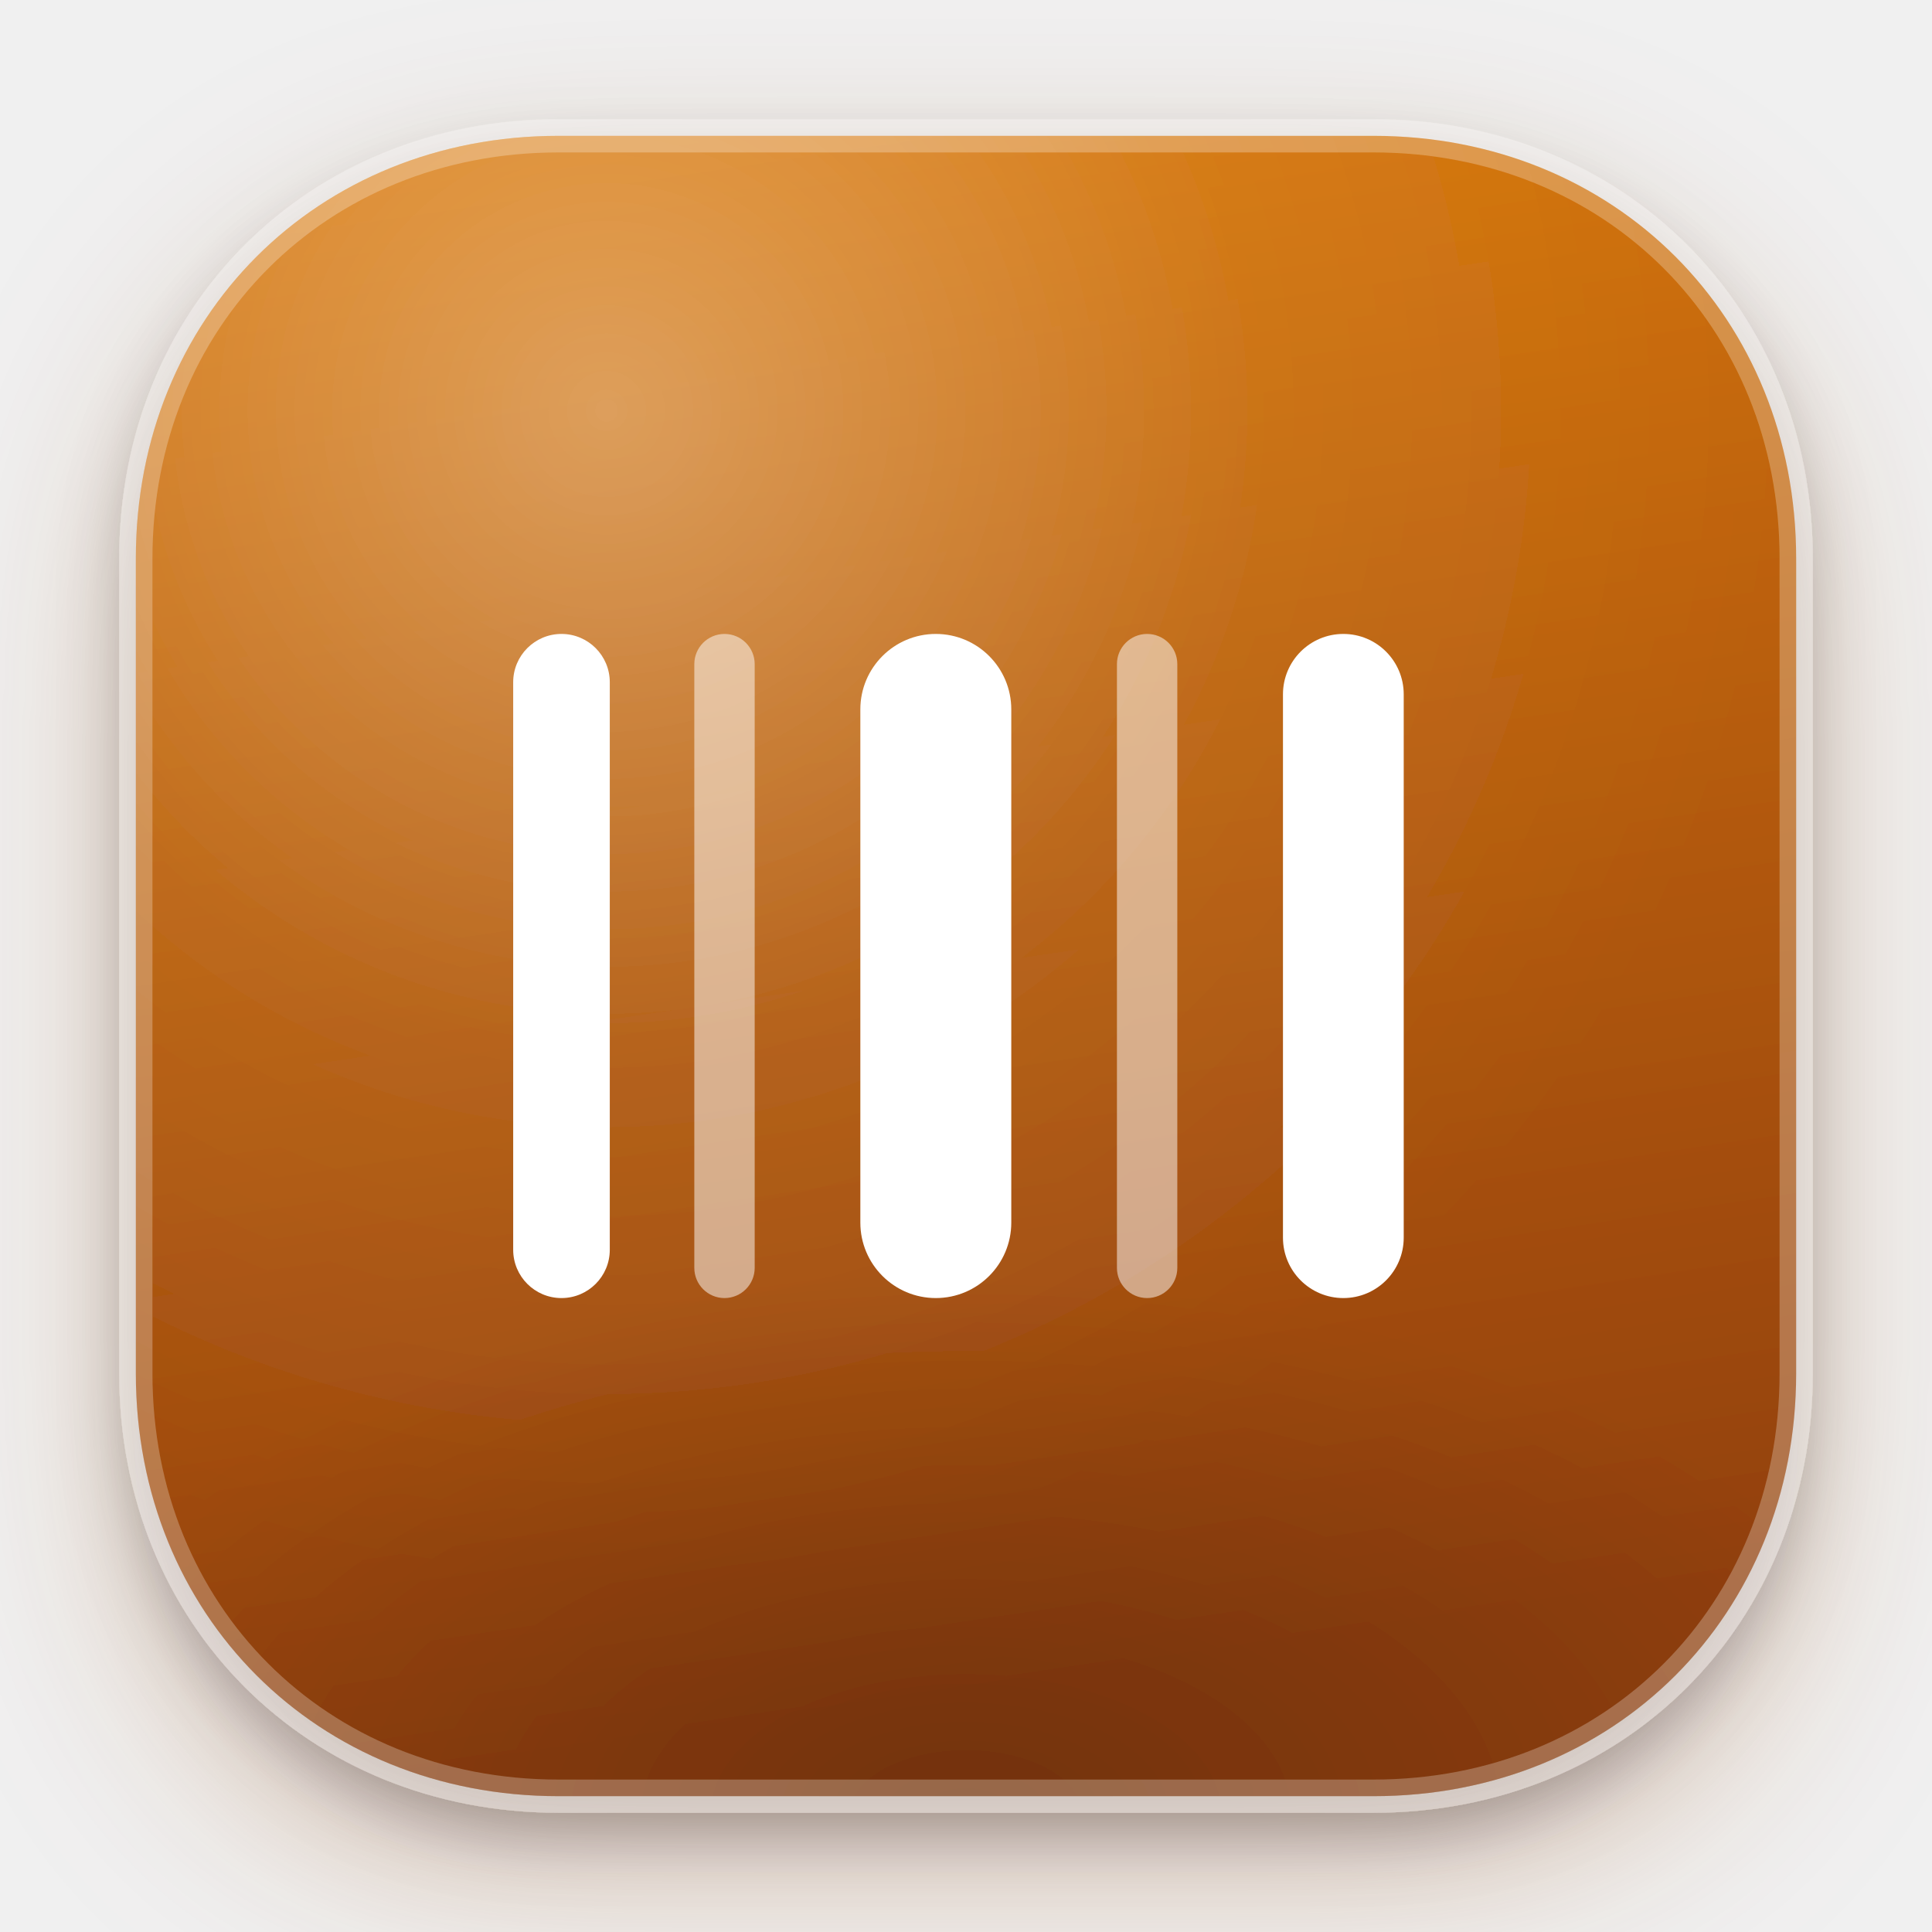
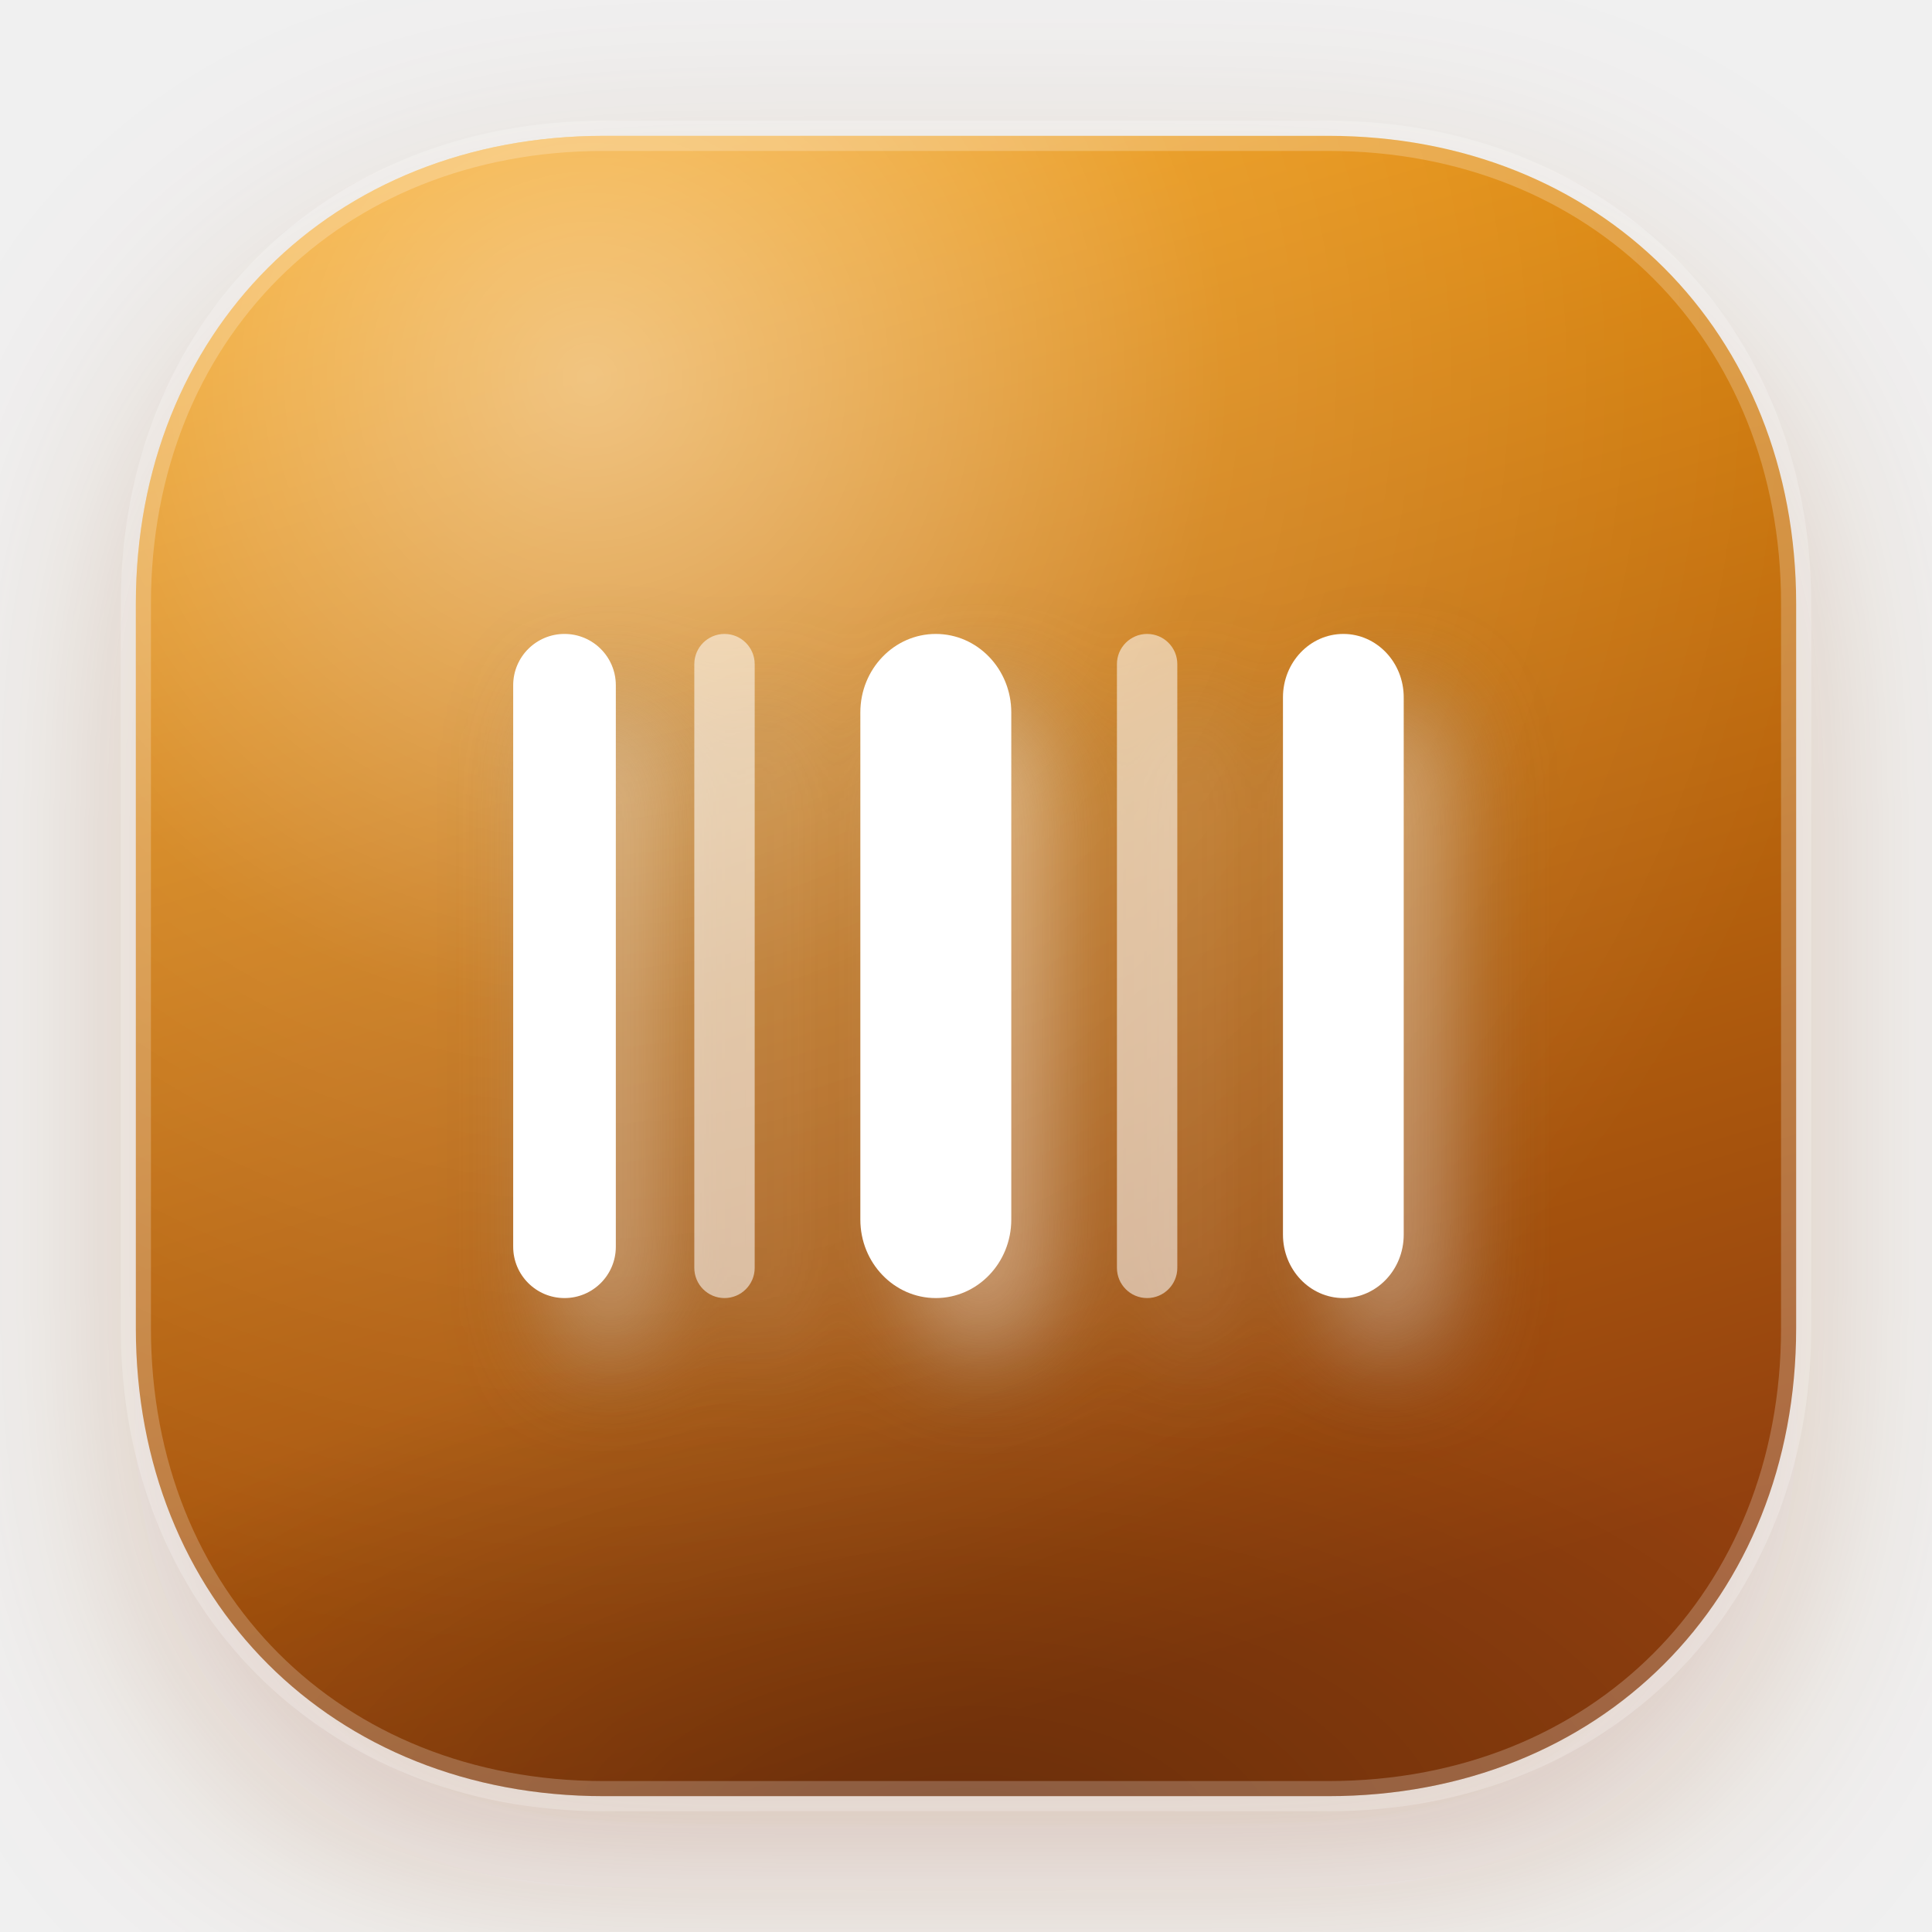
<svg xmlns="http://www.w3.org/2000/svg" viewBox="0 0 64 64" width="64" height="64" role="img">
  <defs>
-     <linearGradient id="tile8" x1="0" y1="0" x2="0.15" y2="1">
-       <stop offset="0" stop-color="#D97706" />
+     <linearGradient id="base15" x1="0.1" y1="0" x2="0.4" y2="1">
+       <stop offset="0" stop-color="#F59E0B" />
      <stop offset="1" stop-color="#92400E" />
    </linearGradient>
-     <radialGradient id="gloss8" cx="0.28" cy="0.16" r="0.72">
-       <stop offset="0" stop-color="#ffffff" stop-opacity=".34" />
-       <stop offset="0.55" stop-color="#ffffff" stop-opacity=".07" />
+     <radialGradient id="spec15" cx="0.27" cy="0.14" r="0.78">
+       <stop offset="0" stop-color="#ffffff" stop-opacity=".48" />
+       <stop offset="0.5" stop-color="#ffffff" stop-opacity=".13" />
      <stop offset="1" stop-color="#ffffff" stop-opacity="0" />
    </radialGradient>
-     <radialGradient id="shade8" cx="0.5" cy="1.02" r="0.6">
-       <stop offset="0" stop-color="#000000" stop-opacity=".22" />
+     <radialGradient id="contact15" cx="0.5" cy="1.06" r="0.62">
+       <stop offset="0" stop-color="#000000" stop-opacity=".28" />
      <stop offset="1" stop-color="#000000" stop-opacity="0" />
    </radialGradient>
-     <filter id="amb8" x="-60%" y="-60%" width="220%" height="220%">
-       <feGaussianBlur stdDeviation="3.4" />
+     <filter id="amb15" x="-70%" y="-70%" width="240%" height="240%">
+       <feGaussianBlur stdDeviation="4" />
    </filter>
-     <filter id="gl8" x="-30%" y="-30%" width="160%" height="160%">
-       <feDropShadow dx="0" dy="1" stdDeviation="1.1" flood-color="#000000" flood-opacity=".28" />
+     <filter id="cast15" x="-45%" y="-45%" width="200%" height="200%">
+       <feGaussianBlur stdDeviation="1.6" />
    </filter>
-     <clipPath id="clip8">
-       <path d="M18.5 4.5h27c8 0 14 6 14 14v27c0 8-6 14-14 14h-27c-8 0-14-6-14-14v-27c0-8 6-14 14-14z" />
+     <clipPath id="clip15">
+       <path d="M20 4.5h24c9 0 15.5 6.5 15.5 15.5v24c0 9-6.5 15.5-15.5 15.5H20c-9 0-15.5-6.5-15.5-15.5v-24C4.5 11 11 4.5 20 4.5z" />
    </clipPath>
  </defs>
-   <path d="M18.5 4.5h27c8 0 14 6 14 14v27c0 8-6 14-14 14h-27c-8 0-14-6-14-14v-27c0-8 6-14 14-14z" fill="#92400E" opacity=".30" filter="url(#amb8)" transform="translate(0,2.5)" />
-   <g filter="url(#gl8)">
-     <path d="M18.5 4.5h27c8 0 14 6 14 14v27c0 8-6 14-14 14h-27c-8 0-14-6-14-14v-27c0-8 6-14 14-14z" fill="url(#tile8)" />
-     <g clip-path="url(#clip8)">
-       <rect x="4.5" y="4.5" width="55" height="55" fill="url(#gloss8)" />
-       <rect x="4.5" y="30" width="55" height="29.5" fill="url(#shade8)" />
+   <path d="M20 4.5h24c9 0 15.5 6.5 15.5 15.5v24c0 9-6.5 15.5-15.5 15.5H20c-9 0-15.5-6.5-15.5-15.5v-24C4.5 11 11 4.5 20 4.5z" fill="#92400E" opacity=".26" filter="url(#amb15)" transform="translate(0,3)" />
+   <path d="M20 4.5h24c9 0 15.5 6.5 15.5 15.5v24c0 9-6.5 15.5-15.5 15.5H20c-9 0-15.5-6.5-15.5-15.5v-24C4.5 11 11 4.5 20 4.5z" fill="url(#base15)" />
+   <g clip-path="url(#clip15)">
+     <rect x="4.5" y="4.5" width="55" height="55" fill="url(#spec15)" />
+     <rect x="4.5" y="31" width="55" height="28.5" fill="url(#contact15)" />
+   </g>
+   <path d="M20 4.5h24c9 0 15.5 6.5 15.5 15.5v24c0 9-6.5 15.5-15.5 15.5H20c-9 0-15.5-6.5-15.5-15.5v-24C4.5 11 11 4.5 20 4.5z" fill="none" stroke="#ffffff" stroke-opacity=".22" stroke-width="1" />
+   <g filter="url(#cast15)" transform="translate(1.5,2.1)" opacity=".40">
+     <g fill="#000000" stroke="#000000">
+       <g fill="#fff">
+         <rect x="17" y="21" width="3.4" height="22" rx="1.7" />
+         <rect x="23" y="21" width="2" height="22" rx="1" opacity=".55" />
+         <rect x="28.5" y="21" width="5" height="22" rx="2.6" />
+         <rect x="37" y="21" width="2" height="22" rx="1" opacity=".55" />
+         <rect x="42.5" y="21" width="4" height="22" rx="2.1" />
+       </g>
    </g>
-     <path d="M18.5 4.5h27c8 0 14 6 14 14v27c0 8-6 14-14 14h-27c-8 0-14-6-14-14v-27c0-8 6-14 14-14z" fill="none" stroke="#ffffff" stroke-opacity=".26" stroke-width="1.1" />
  </g>
  <g fill="#fff">
-     <rect x="17" y="21" width="3.2" height="22" rx="1.6" />
-     <rect x="23" y="21" width="2" height="22" rx="1" opacity=".5" />
-     <rect x="28.5" y="21" width="5" height="22" rx="2.5" />
-     <rect x="37" y="21" width="2" height="22" rx="1" opacity=".5" />
-     <rect x="42.5" y="21" width="4" height="22" rx="2" />
+     <rect x="17" y="21" width="3.4" height="22" rx="1.7" />
+     <rect x="23" y="21" width="2" height="22" rx="1" opacity=".55" />
+     <rect x="28.5" y="21" width="5" height="22" rx="2.6" />
+     <rect x="37" y="21" width="2" height="22" rx="1" opacity=".55" />
+     <rect x="42.5" y="21" width="4" height="22" rx="2.1" />
  </g>
</svg>
